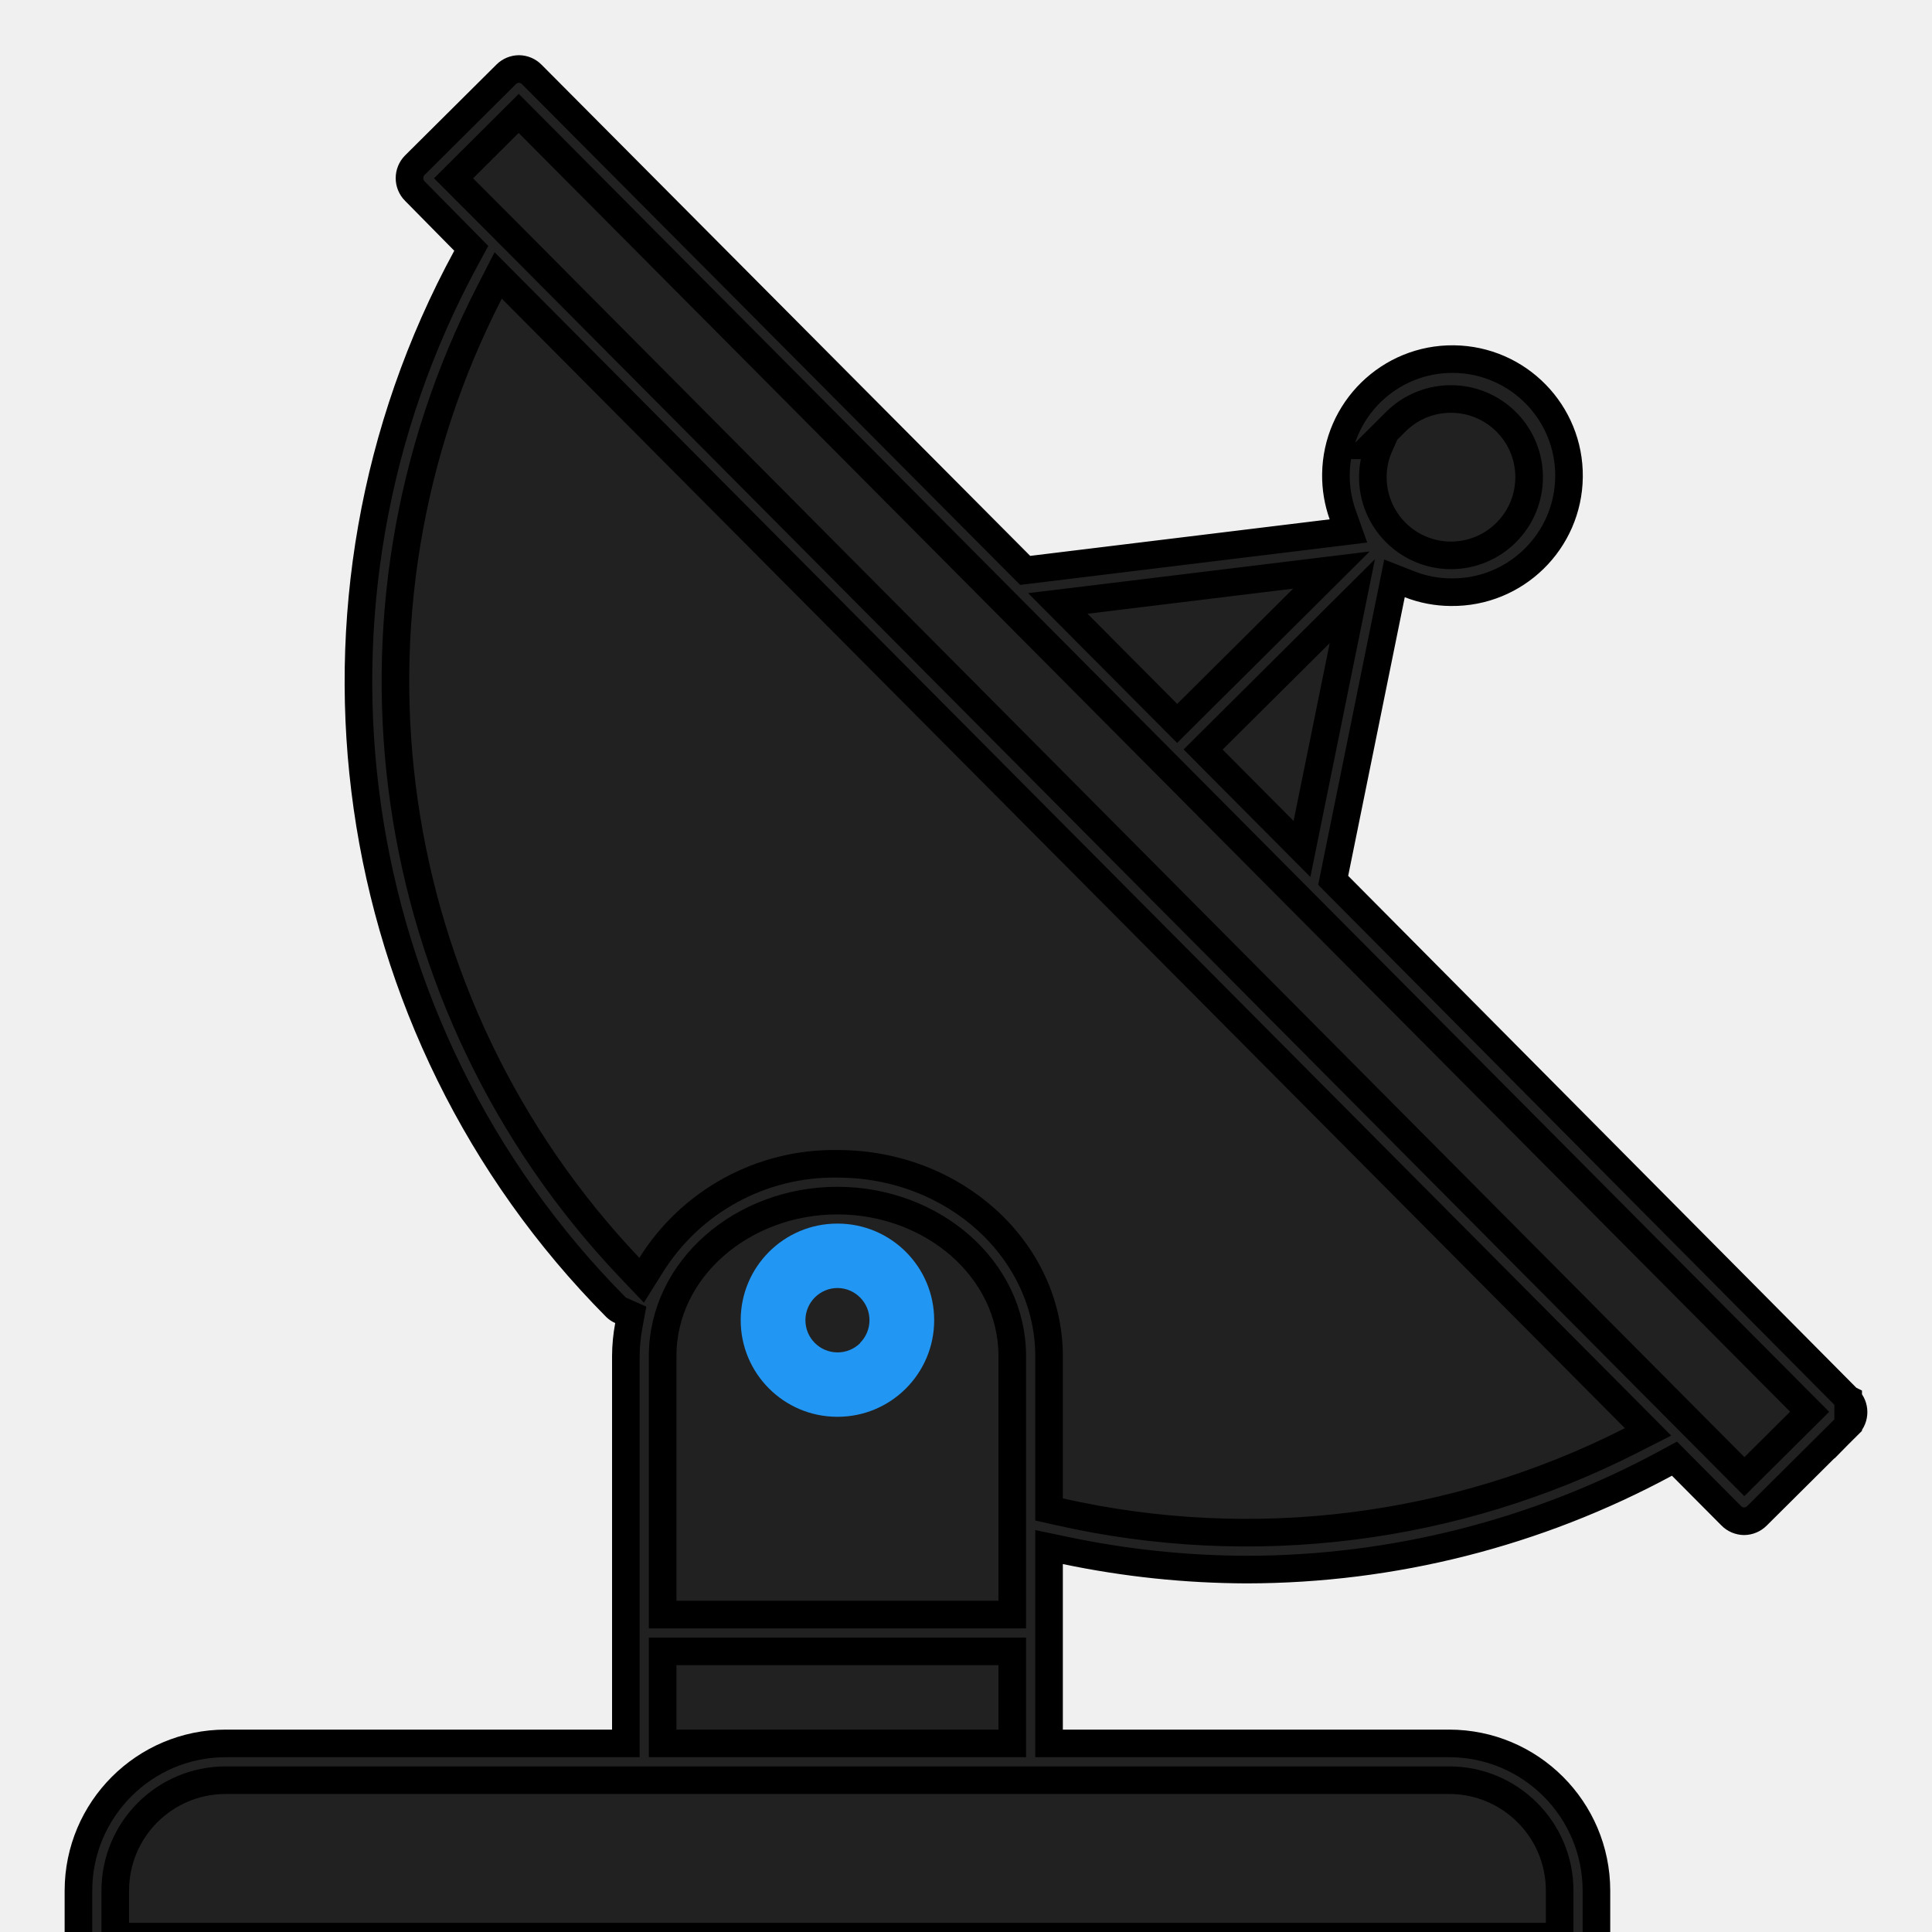
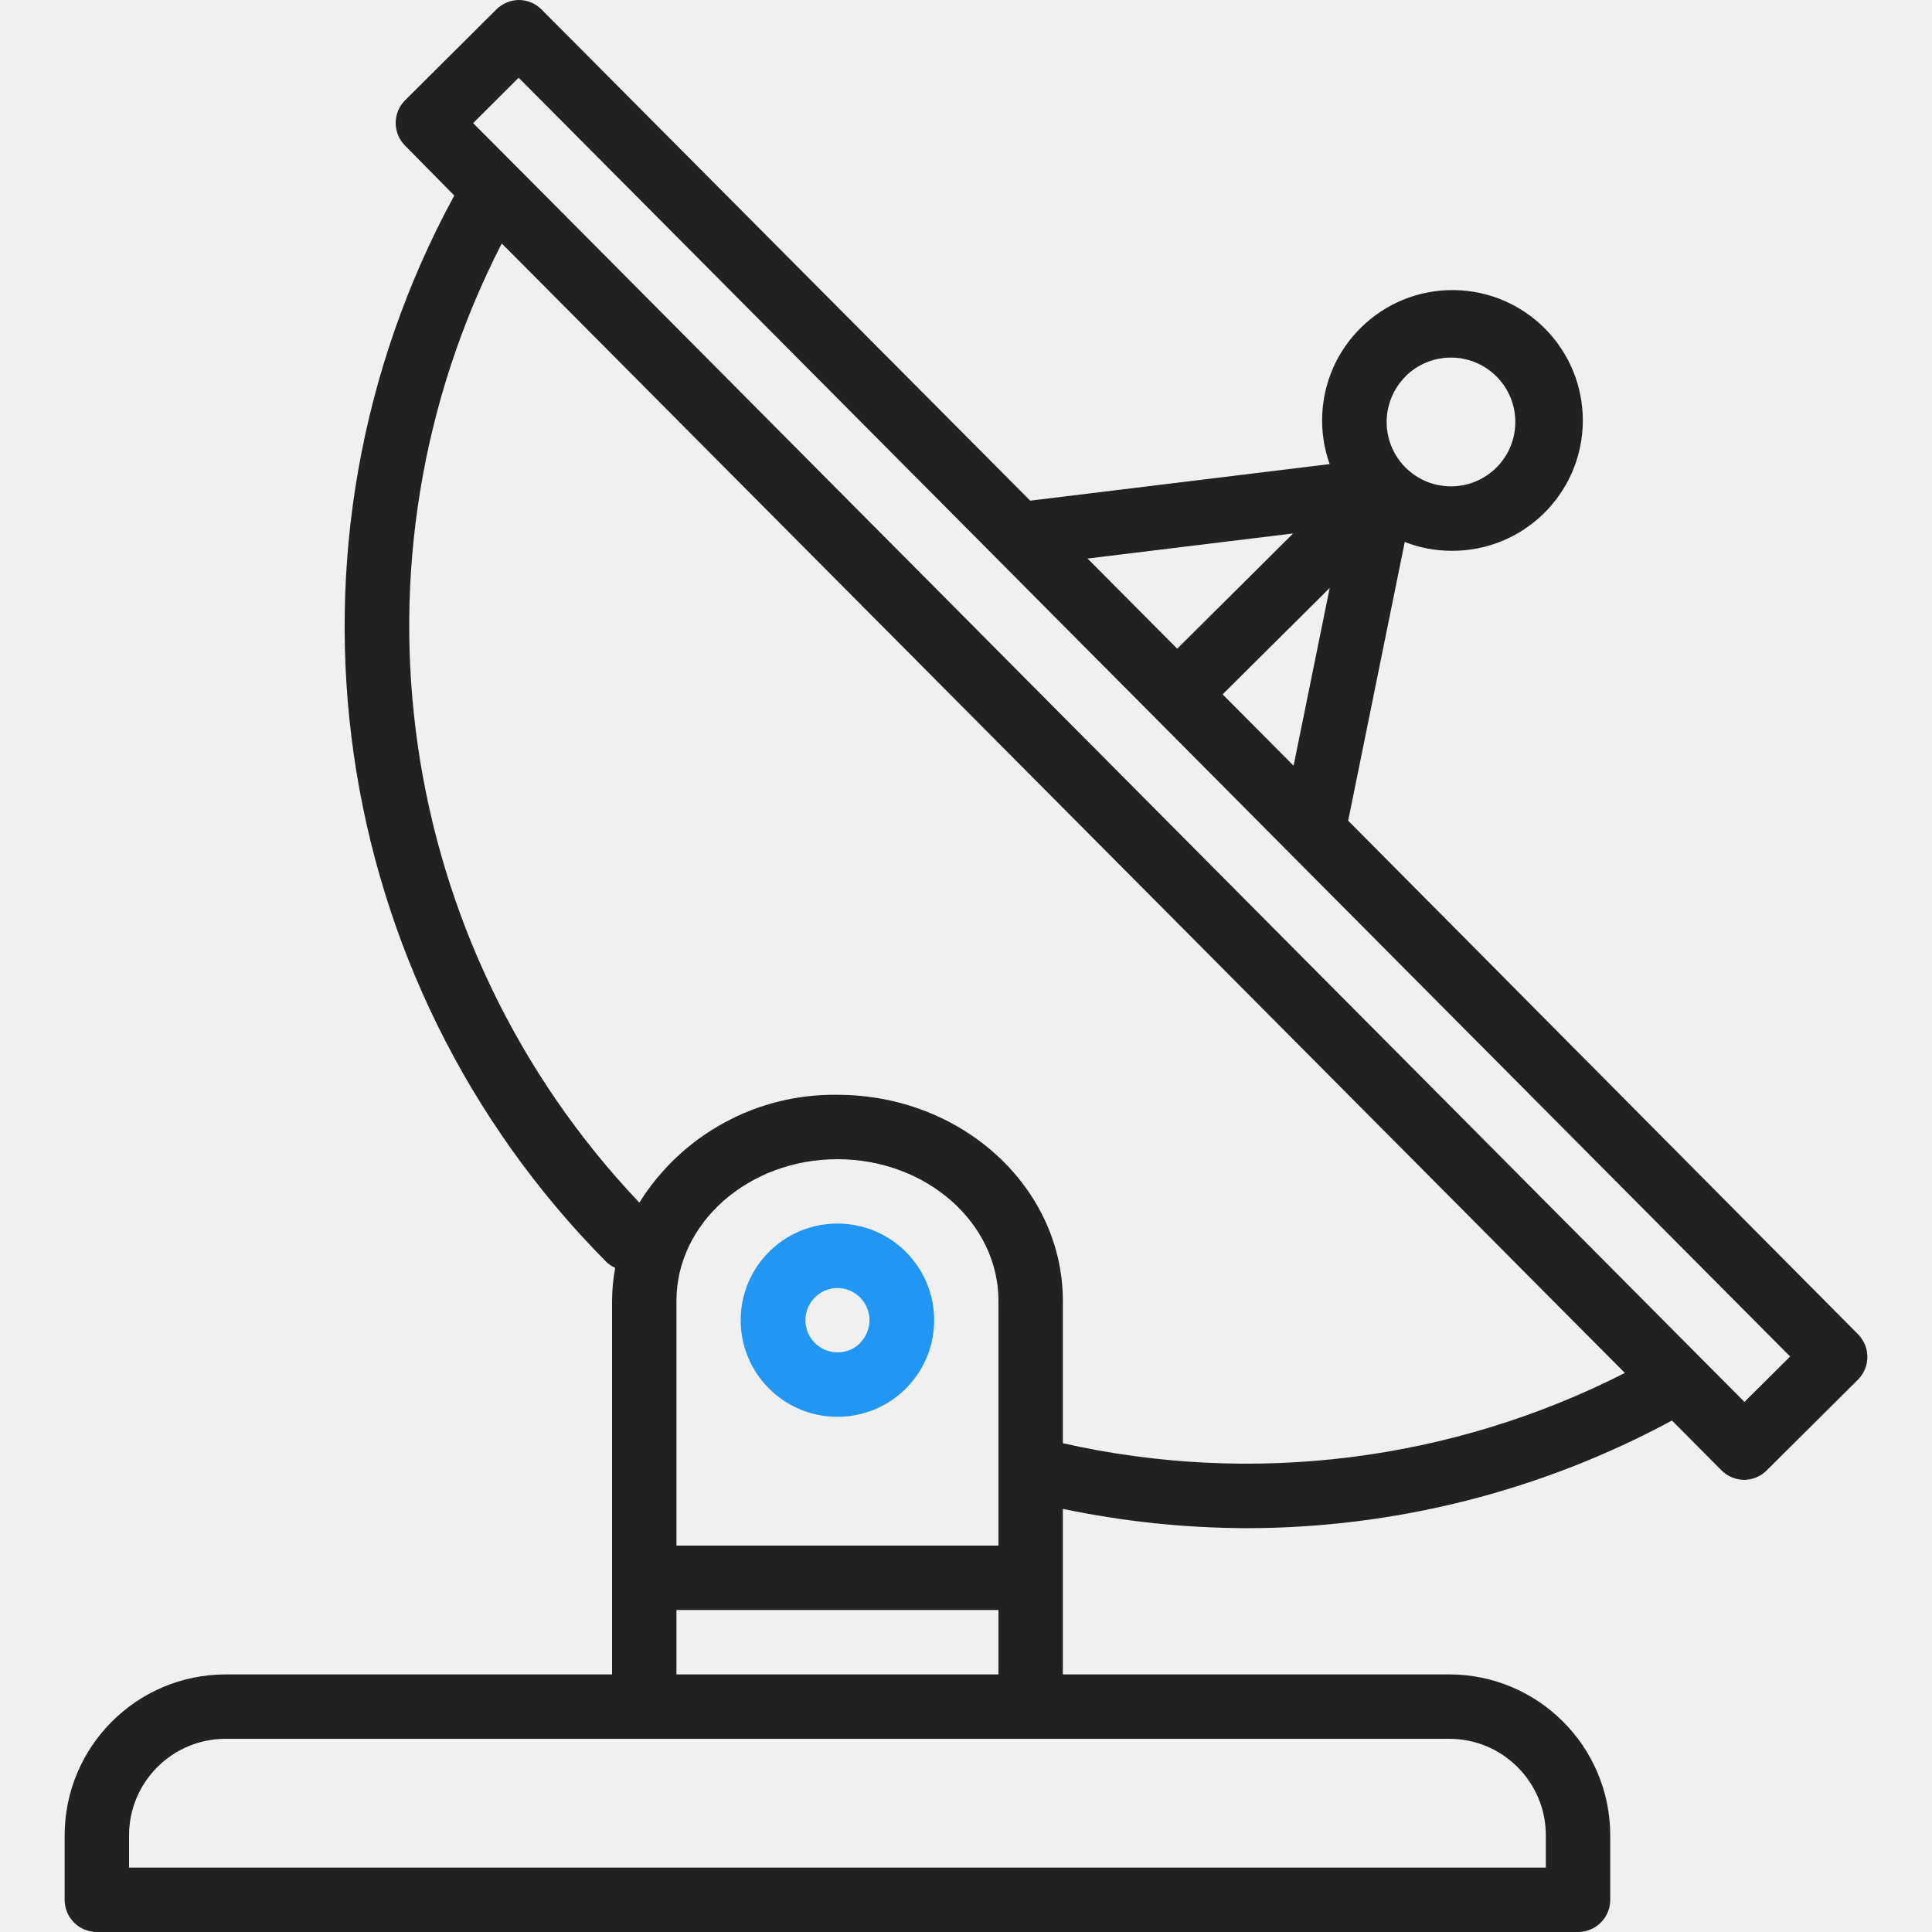
<svg xmlns="http://www.w3.org/2000/svg" width="70" height="70" viewBox="0 0 70 70" fill="none">
-   <g clip-path="url(#clip0)">
-     <path d="M66.963 50.692L66.961 50.691L48.492 32.086L48.304 31.896L48.357 31.634L50.407 21.538L50.525 20.955L51.078 21.172C51.55 21.356 52.051 21.452 52.557 21.456H52.57H52.575V21.456C54.907 21.483 56.82 19.615 56.848 17.283C56.876 14.951 55.007 13.039 52.675 13.011C50.343 12.983 48.431 14.852 48.403 17.183C48.397 17.683 48.48 18.179 48.647 18.649L48.856 19.237L48.236 19.313L37.386 20.637L37.144 20.666L36.971 20.493L19.273 2.703L19.27 2.7C19.147 2.574 18.979 2.502 18.803 2.5C18.629 2.502 18.463 2.571 18.34 2.694L18.34 2.694L15.032 5.983C15.032 5.983 15.032 5.983 15.032 5.983C14.772 6.244 14.772 6.665 15.032 6.926L15.035 6.928L15.035 6.928L16.815 8.734L17.075 8.998L16.898 9.324C10.108 21.811 12.312 37.273 22.32 47.365C22.37 47.412 22.428 47.451 22.492 47.479L22.854 47.639L22.782 48.028C22.713 48.393 22.678 48.764 22.676 49.135V62.667V63.167H22.176H8.176C5.232 63.17 2.846 65.556 2.842 68.5V70.833C2.842 71.201 3.141 71.5 3.509 71.5H57.176C57.544 71.5 57.842 71.201 57.842 70.833V68.501C57.839 65.556 55.453 63.17 52.508 63.167H38.509H38.009V62.667V56.669V56.053L38.612 56.179C40.771 56.632 42.972 56.863 45.178 56.869C50.472 56.863 55.682 55.543 60.34 53.028L60.669 52.85L60.932 53.115L62.722 54.915L62.724 54.918C62.848 55.044 63.016 55.115 63.192 55.118C63.365 55.116 63.532 55.046 63.655 54.924L63.655 54.924L66.963 51.635V50.692ZM66.963 50.692C67.223 50.952 67.223 51.373 66.964 51.634L66.963 50.692ZM50.572 15.28L49.713 16.135H49.987C49.828 16.49 49.743 16.878 49.741 17.274C49.733 18.839 50.995 20.114 52.56 20.122H52.562H52.569C52.569 20.122 52.569 20.122 52.569 20.122C53.319 20.123 54.037 19.826 54.568 19.298C55.678 18.195 55.682 16.401 54.579 15.291C53.475 14.182 51.681 14.177 50.572 15.28ZM48.668 23.401L48.997 21.782L47.826 22.946L43.946 26.803L43.591 27.156L43.943 27.511L46.515 30.097L47.173 30.759L47.359 29.844L48.668 23.401ZM47.206 21.683L48.239 20.655L46.792 20.832L39.343 21.741L38.328 21.864L39.049 22.59L42.298 25.856L42.651 26.211L43.005 25.858L47.206 21.683ZM56.009 70.167H56.509V69.667V68.5C56.509 66.291 54.718 64.5 52.509 64.5H8.176C5.966 64.5 4.176 66.291 4.176 68.5V69.667V70.167H4.676H56.009ZM36.676 60.333V59.833H36.176H24.509H24.009V60.333V62.667V63.167H24.509H36.176H36.676V62.667V60.333ZM24.009 58V58.5H24.509H36.176H36.676V58V49.133C36.676 45.969 33.773 43.5 30.342 43.5C26.912 43.5 24.009 45.969 24.009 49.133V58ZM38.009 54.29V54.69L38.399 54.778C45.389 56.355 52.711 55.44 59.099 52.191L59.711 51.88L59.227 51.393L18.535 10.468L18.05 9.98L17.736 10.592C11.748 22.248 13.78 36.415 22.802 45.918L23.247 46.386L23.589 45.839C25.039 43.518 27.598 42.125 30.335 42.167L30.335 42.167H30.342C34.613 42.167 38.009 45.334 38.009 49.133V54.29ZM62.849 53.147L63.202 53.501L63.556 53.149L65.212 51.504L65.567 51.151L65.214 50.797L36.543 21.958C36.529 21.941 36.51 21.92 36.486 21.9C36.483 21.897 36.479 21.893 36.475 21.89L19.147 4.464L18.794 4.109L18.439 4.462L16.788 6.107L16.434 6.46L16.788 6.815L18.438 8.468L18.438 8.469L61.205 51.494L61.205 51.494L62.849 53.147Z" fill="#212121" stroke="black" />
-     <path d="M30.353 44.333H30.342C28.409 44.33 26.84 45.895 26.837 47.828C26.834 49.761 28.399 51.33 30.332 51.333H30.342C32.275 51.336 33.844 49.772 33.847 47.839C33.85 45.906 32.286 44.336 30.353 44.333ZM31.169 48.66C30.95 48.879 30.652 49.001 30.342 49C29.698 48.997 29.178 48.472 29.182 47.827C29.183 47.519 29.307 47.224 29.526 47.006C29.743 46.79 30.036 46.668 30.342 46.667C30.986 46.67 31.506 47.195 31.503 47.839C31.501 48.148 31.377 48.443 31.159 48.66H31.169Z" fill="#2196F3" />
-   </g>
-   <defs>
-     <clipPath id="clip0">
-       <rect width="70" height="70" fill="white" />
-     </clipPath>
-   </defs>
+   <path d="M67.316 48.339L48.847 29.734L50.897 19.637C51.426 19.844 51.988 19.952 52.556 19.956H52.57C55.178 19.987 57.317 17.897 57.348 15.289C57.379 12.681 55.289 10.542 52.681 10.511C50.073 10.48 47.934 12.569 47.903 15.178C47.897 15.736 47.989 16.291 48.176 16.816L37.326 18.14L19.628 0.35C19.41 0.128 19.114 0.002 18.804 0C18.498 0.002 18.204 0.124 17.987 0.34L14.679 3.63C14.223 4.085 14.223 4.824 14.679 5.279L16.459 7.085C9.562 19.768 11.802 35.474 21.97 45.723C22.064 45.812 22.172 45.884 22.29 45.936C22.216 46.331 22.178 46.732 22.176 47.133V60.667H8.176C4.956 60.67 2.346 63.28 2.342 66.5V68.833C2.342 69.478 2.865 70 3.509 70H57.176C57.82 70 58.342 69.478 58.342 68.833V66.5C58.339 63.28 55.729 60.67 52.509 60.667H38.509V54.669C40.702 55.129 42.937 55.363 45.178 55.369C50.555 55.363 55.846 54.023 60.578 51.468L62.367 53.268C62.584 53.489 62.881 53.615 63.191 53.618C63.497 53.616 63.791 53.494 64.008 53.278L67.316 49.988C67.772 49.533 67.772 48.794 67.316 48.339ZM50.925 13.635C51.838 12.726 53.316 12.73 54.224 13.644C55.133 14.557 55.129 16.035 54.215 16.944C53.778 17.378 53.186 17.623 52.569 17.622H52.562C51.274 17.616 50.234 16.566 50.241 15.277C50.245 14.66 50.492 14.07 50.929 13.635H50.925ZM48.178 21.301L46.869 27.744L44.298 25.158L48.178 21.301ZM46.853 19.328L42.653 23.504L39.404 20.237L46.853 19.328ZM52.509 63C54.442 63 56.009 64.567 56.009 66.5V67.667H4.676V66.5C4.676 64.567 6.243 63 8.176 63H52.509ZM36.176 58.333V60.667H24.509V58.333H36.176ZM24.509 56V47.133C24.509 44.303 27.126 42 30.342 42C33.559 42 36.176 44.303 36.176 47.133V56H24.509ZM38.509 52.29V47.133C38.509 43.016 34.846 39.667 30.342 39.667C27.431 39.622 24.708 41.104 23.165 43.574C14.289 34.225 12.29 20.288 18.18 8.821L58.872 49.745C52.589 52.942 45.386 53.842 38.509 52.29ZM63.204 50.794L61.56 49.141L18.792 6.116L17.142 4.461L18.792 2.816L36.15 20.272C36.158 20.272 36.163 20.287 36.171 20.293L64.859 49.149L63.204 50.794Z" fill="#212121" />
+   <path d="M30.353 44.333H30.342C28.409 44.33 26.84 45.895 26.837 47.828C26.834 49.761 28.399 51.33 30.332 51.333H30.342C32.275 51.336 33.844 49.772 33.847 47.839C33.85 45.906 32.286 44.336 30.353 44.333ZM31.169 48.66C30.95 48.879 30.652 49.001 30.342 49C29.698 48.997 29.178 48.472 29.182 47.827C29.183 47.519 29.307 47.224 29.526 47.006C29.743 46.79 30.036 46.668 30.342 46.667C30.986 46.67 31.506 47.195 31.503 47.839C31.501 48.148 31.377 48.443 31.159 48.66H31.169Z" fill="#2196F3" />
</svg>
